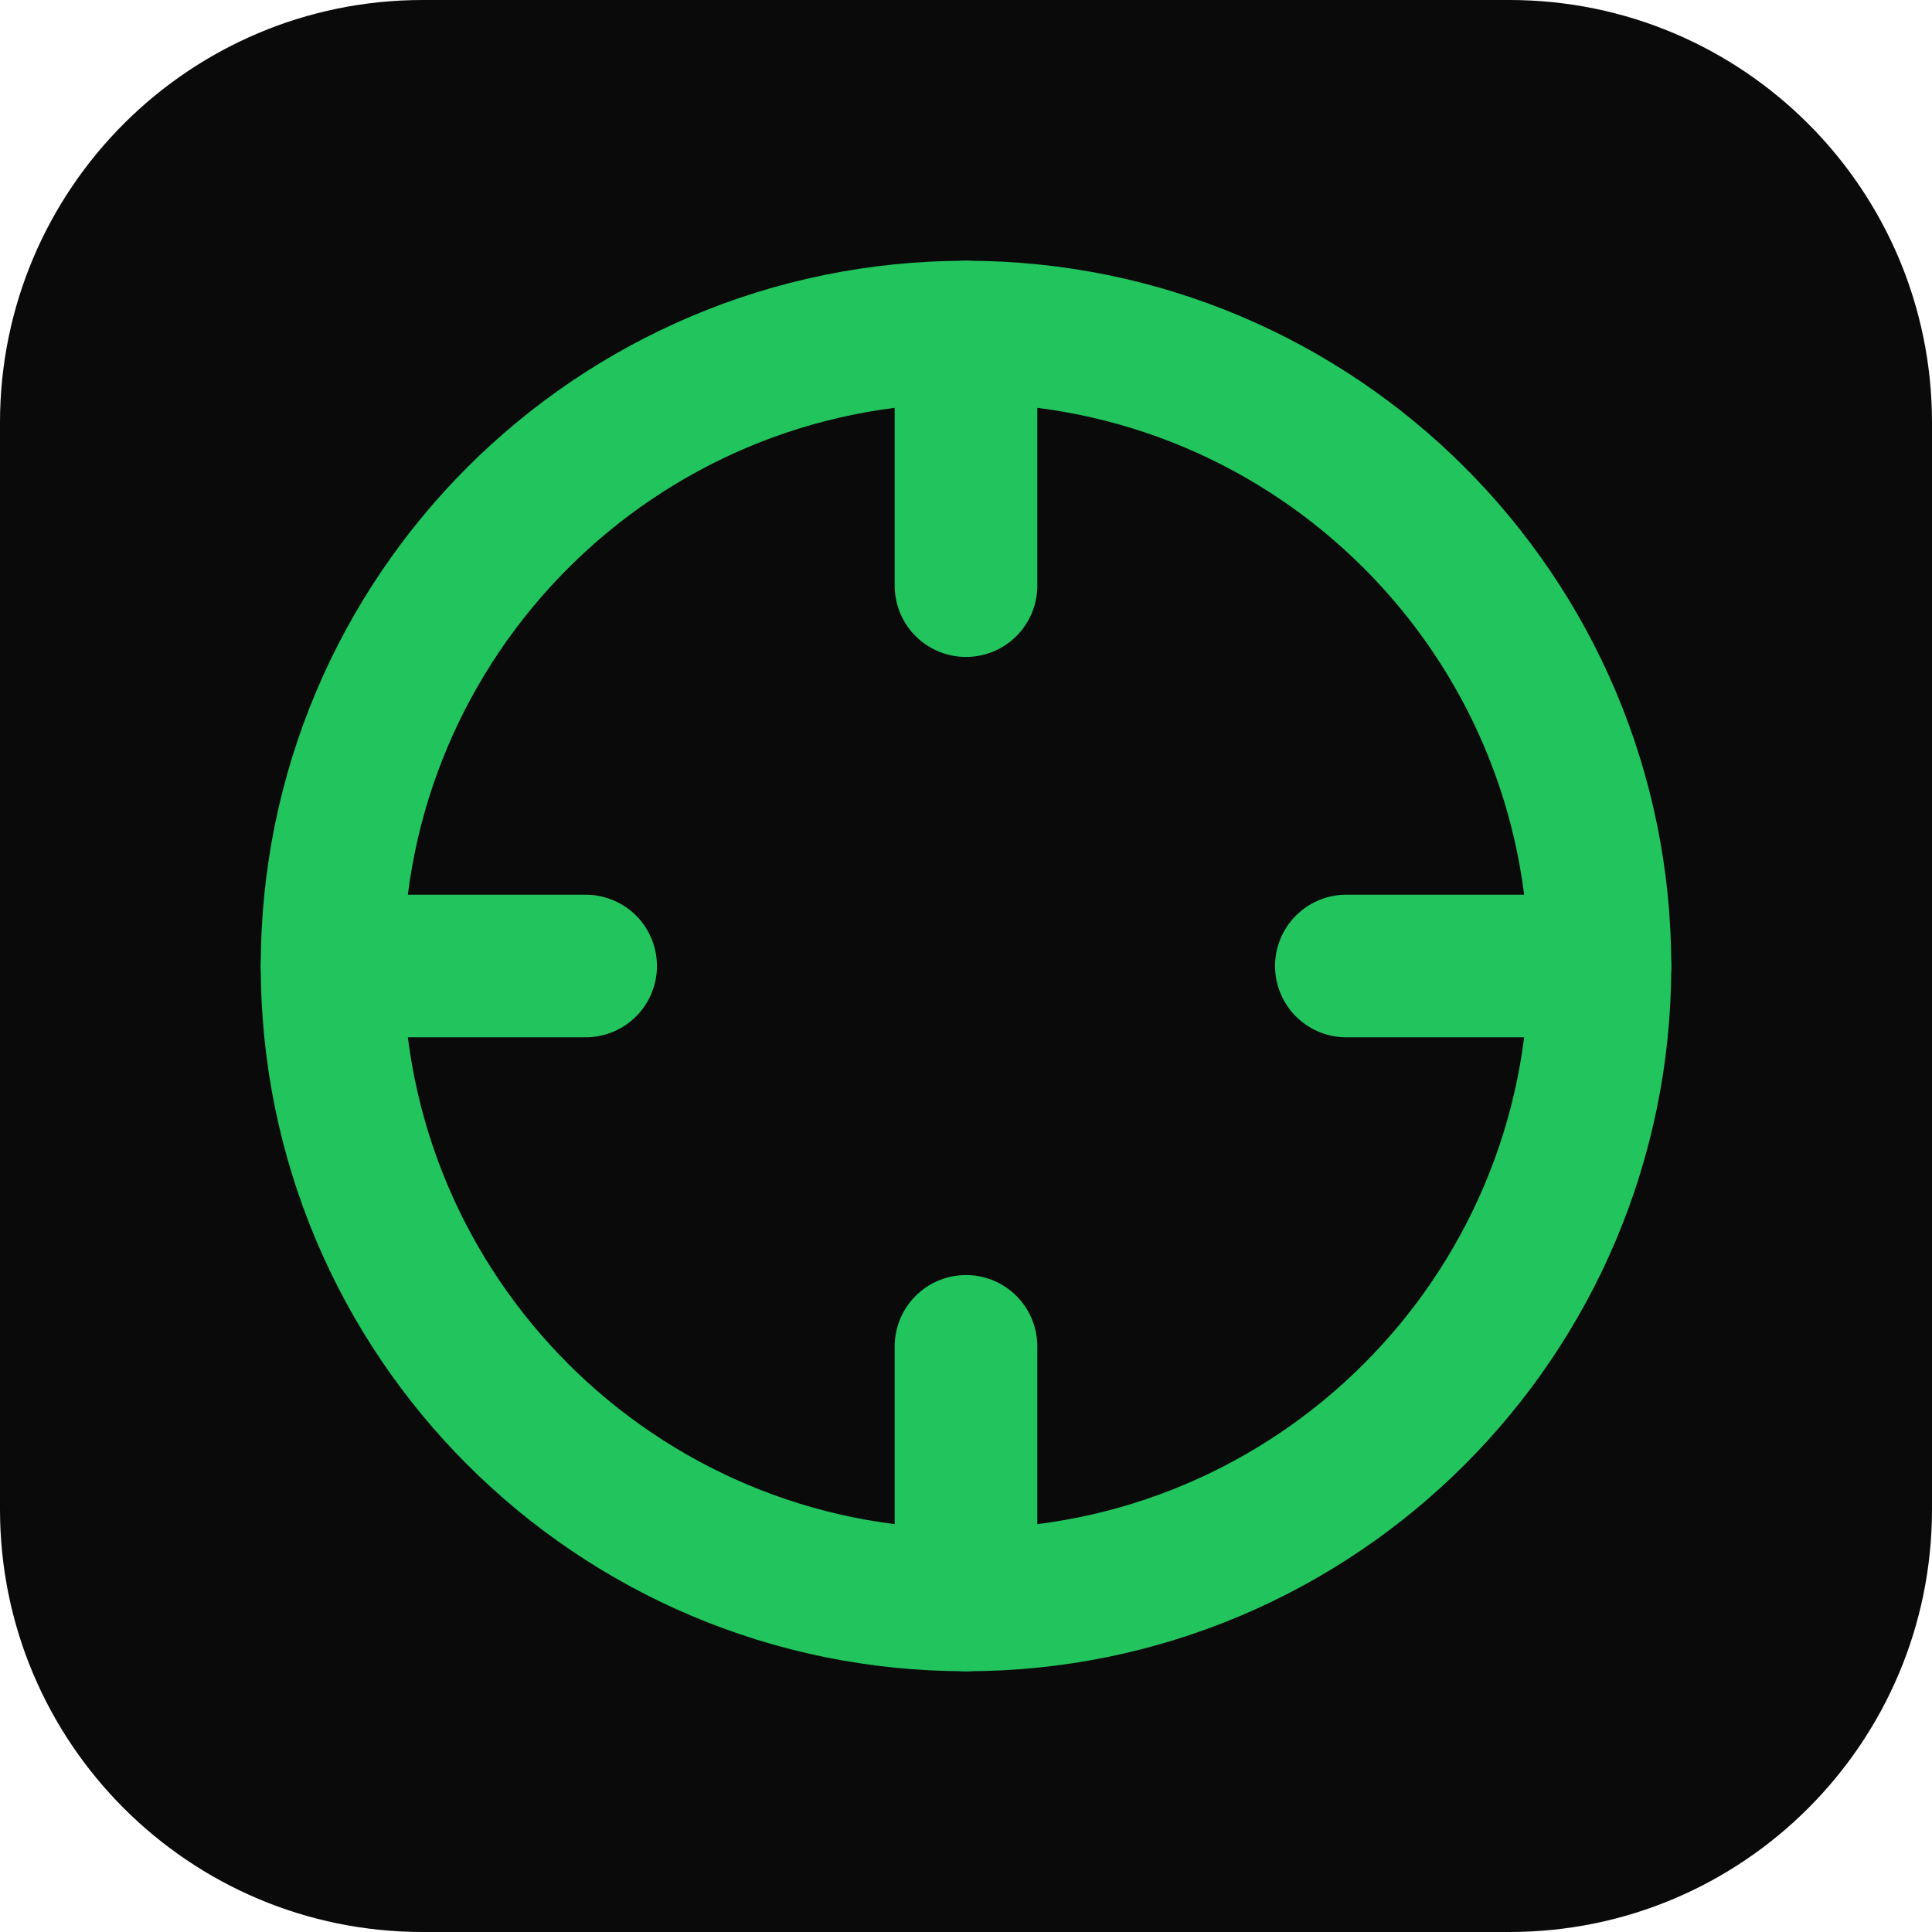
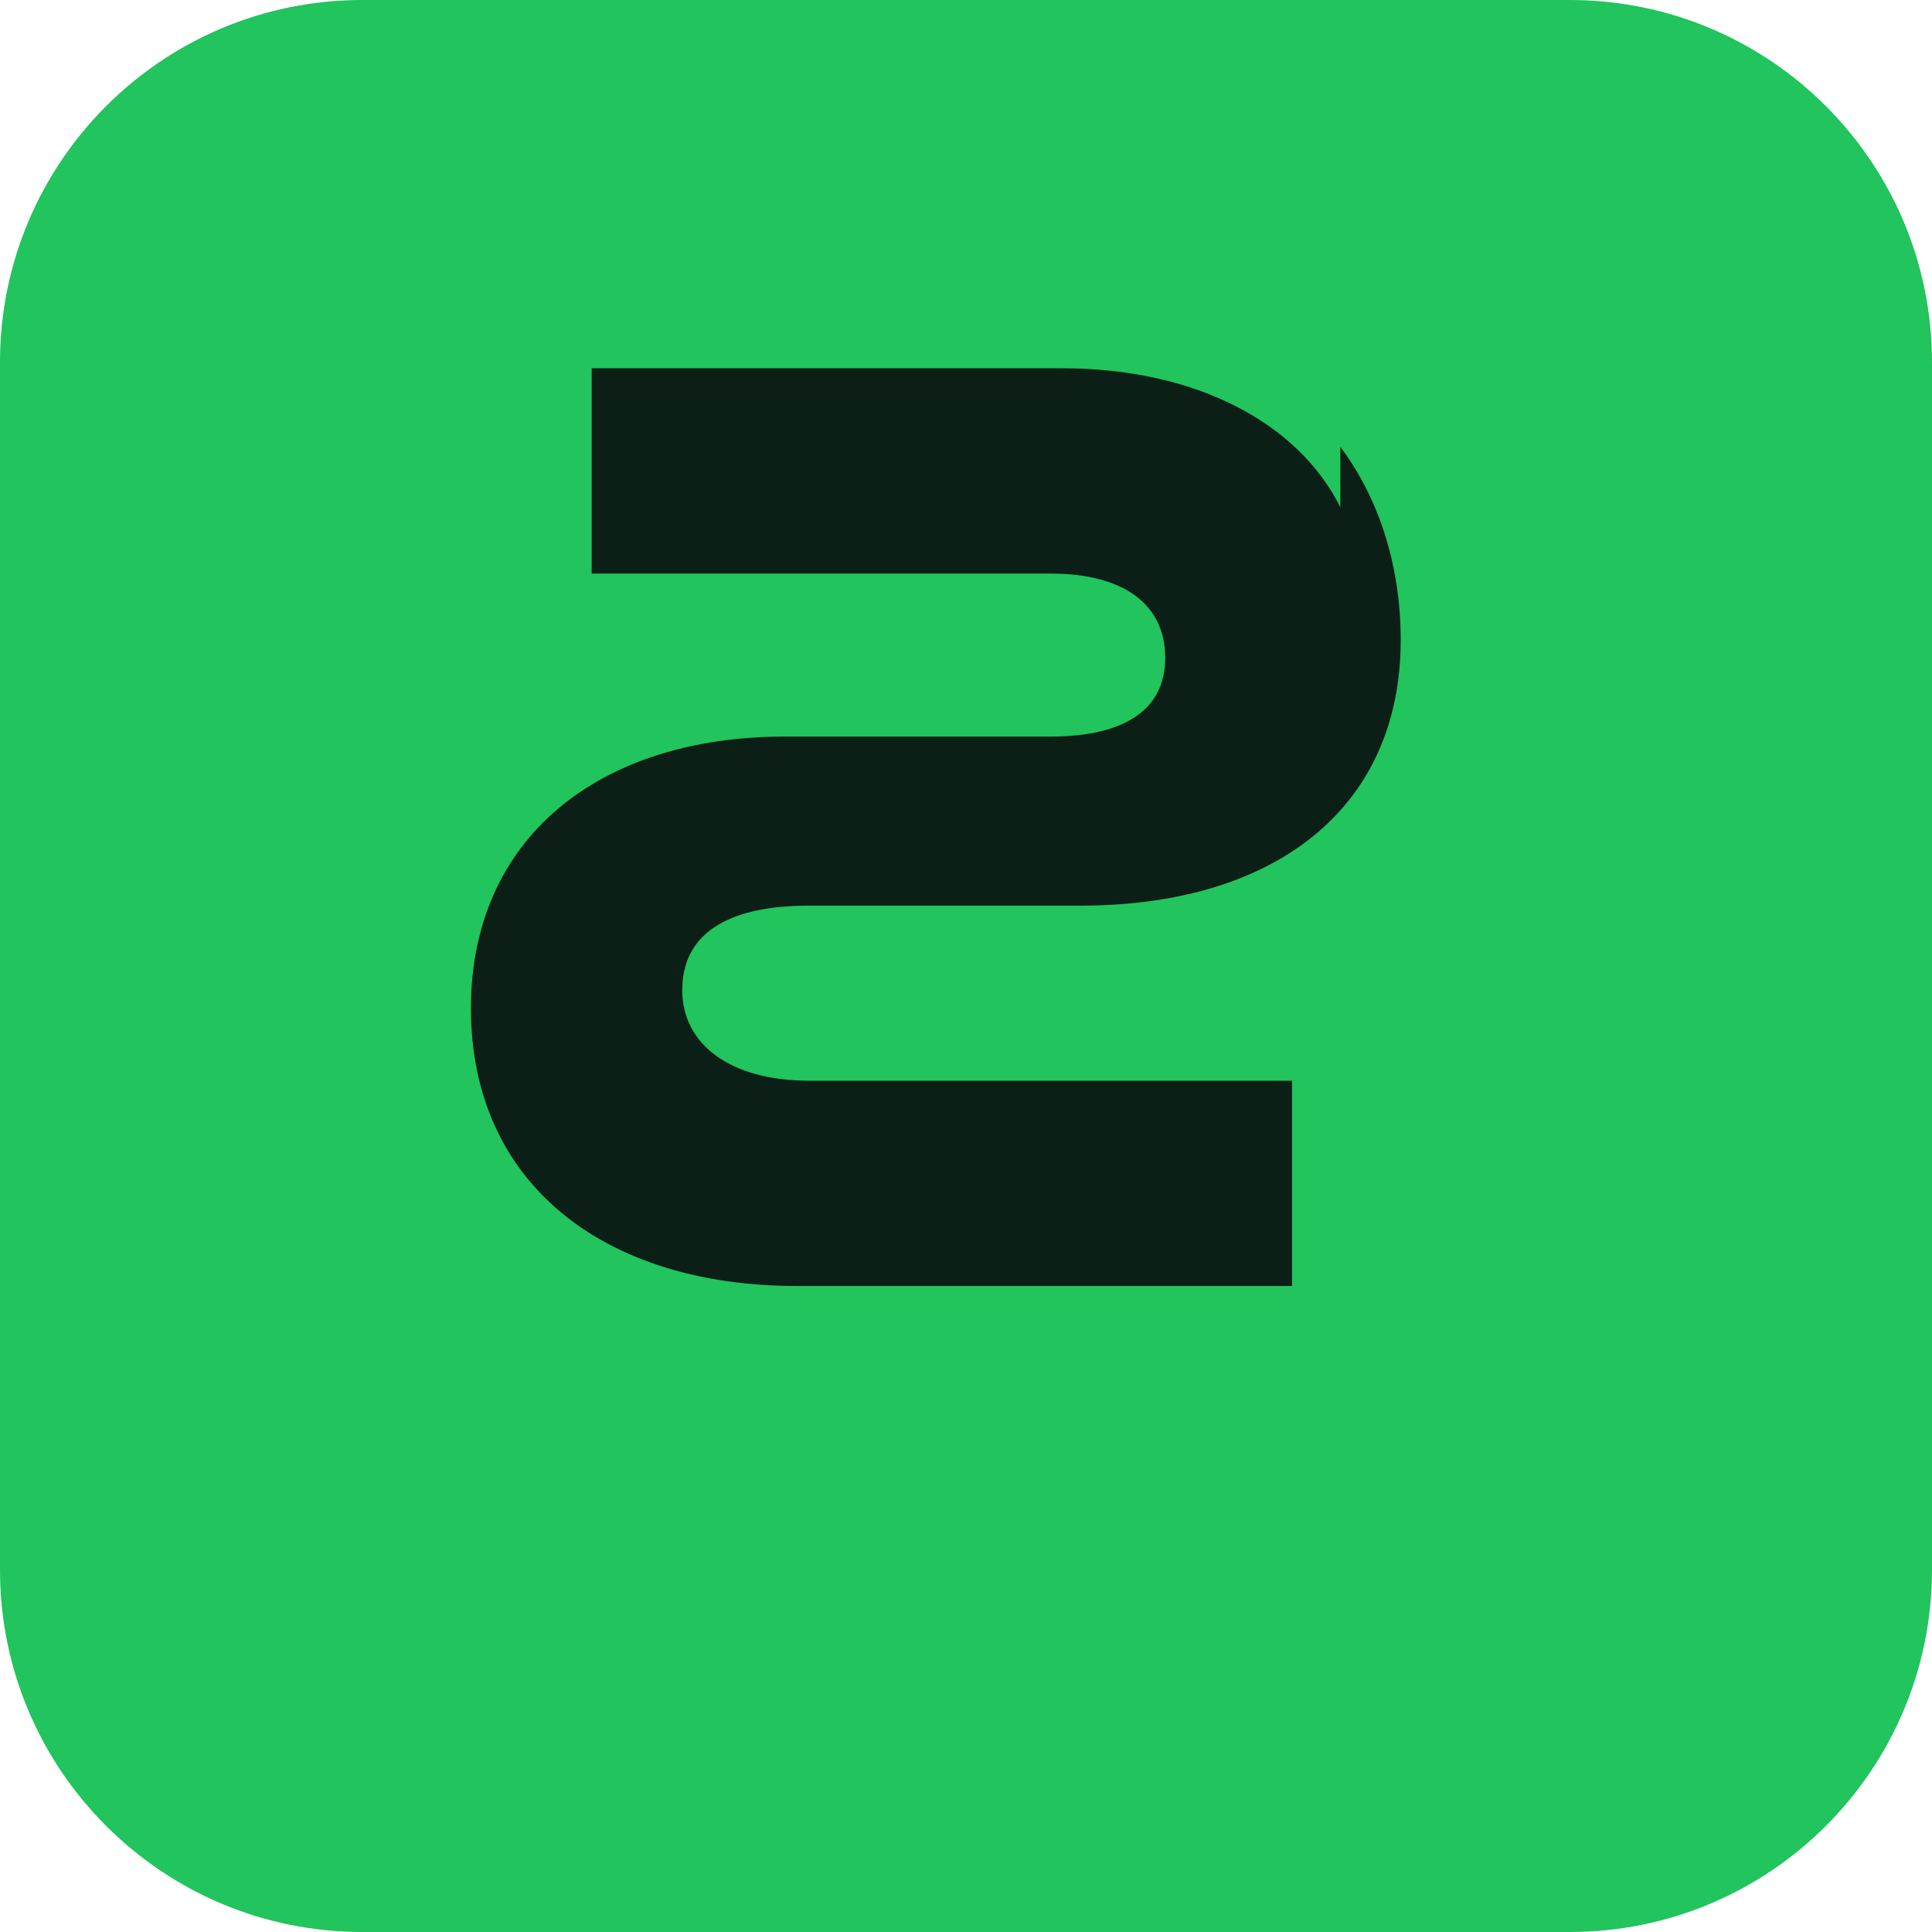
- <svg xmlns="http://www.w3.org/2000/svg" viewBox="0 0 32 32" fill="none" role="img" aria-label="VulnScanner">
-   <rect width="32" height="32" rx="7" fill="#0a0a0a" />
-   <g transform="translate(16 16) scale(1.05) translate(-12 -12)" stroke="#21c45d" stroke-width="2.25" stroke-linecap="round" stroke-linejoin="round">
-     <circle cx="12" cy="12" r="10" />
-     <line x1="22" y1="12" x2="18" y2="12" />
-     <line x1="6" y1="12" x2="2" y2="12" />
-     <line x1="12" y1="6" x2="12" y2="2" />
-     <line x1="12" y1="22" x2="12" y2="18" />
-   </g>
+ <svg xmlns="http://www.w3.org/2000/svg" viewBox="0 0 32 32" role="img" aria-label="Sinexis">
+   <rect width="32" height="32" rx="6" fill="#21c45d" />
+   <path fill="#0b1f16" d="M22.2 8.4c-.7-1.4-2.4-2.3-4.6-2.3H9.8v3.4h7.6c1.2 0 1.9.5 1.9 1.4 0 .8-.6 1.3-1.9 1.3H13c-3.1 0-5.2 1.7-5.2 4.5 0 2.9 2.2 4.6 5.4 4.6h8.2v-3.4h-8c-1.3 0-2.1-.6-2.1-1.5s.7-1.4 2.1-1.4h4.5c3.2 0 5.3-1.6 5.3-4.4 0-1.3-.4-2.4-1-3.2z" />
</svg>
